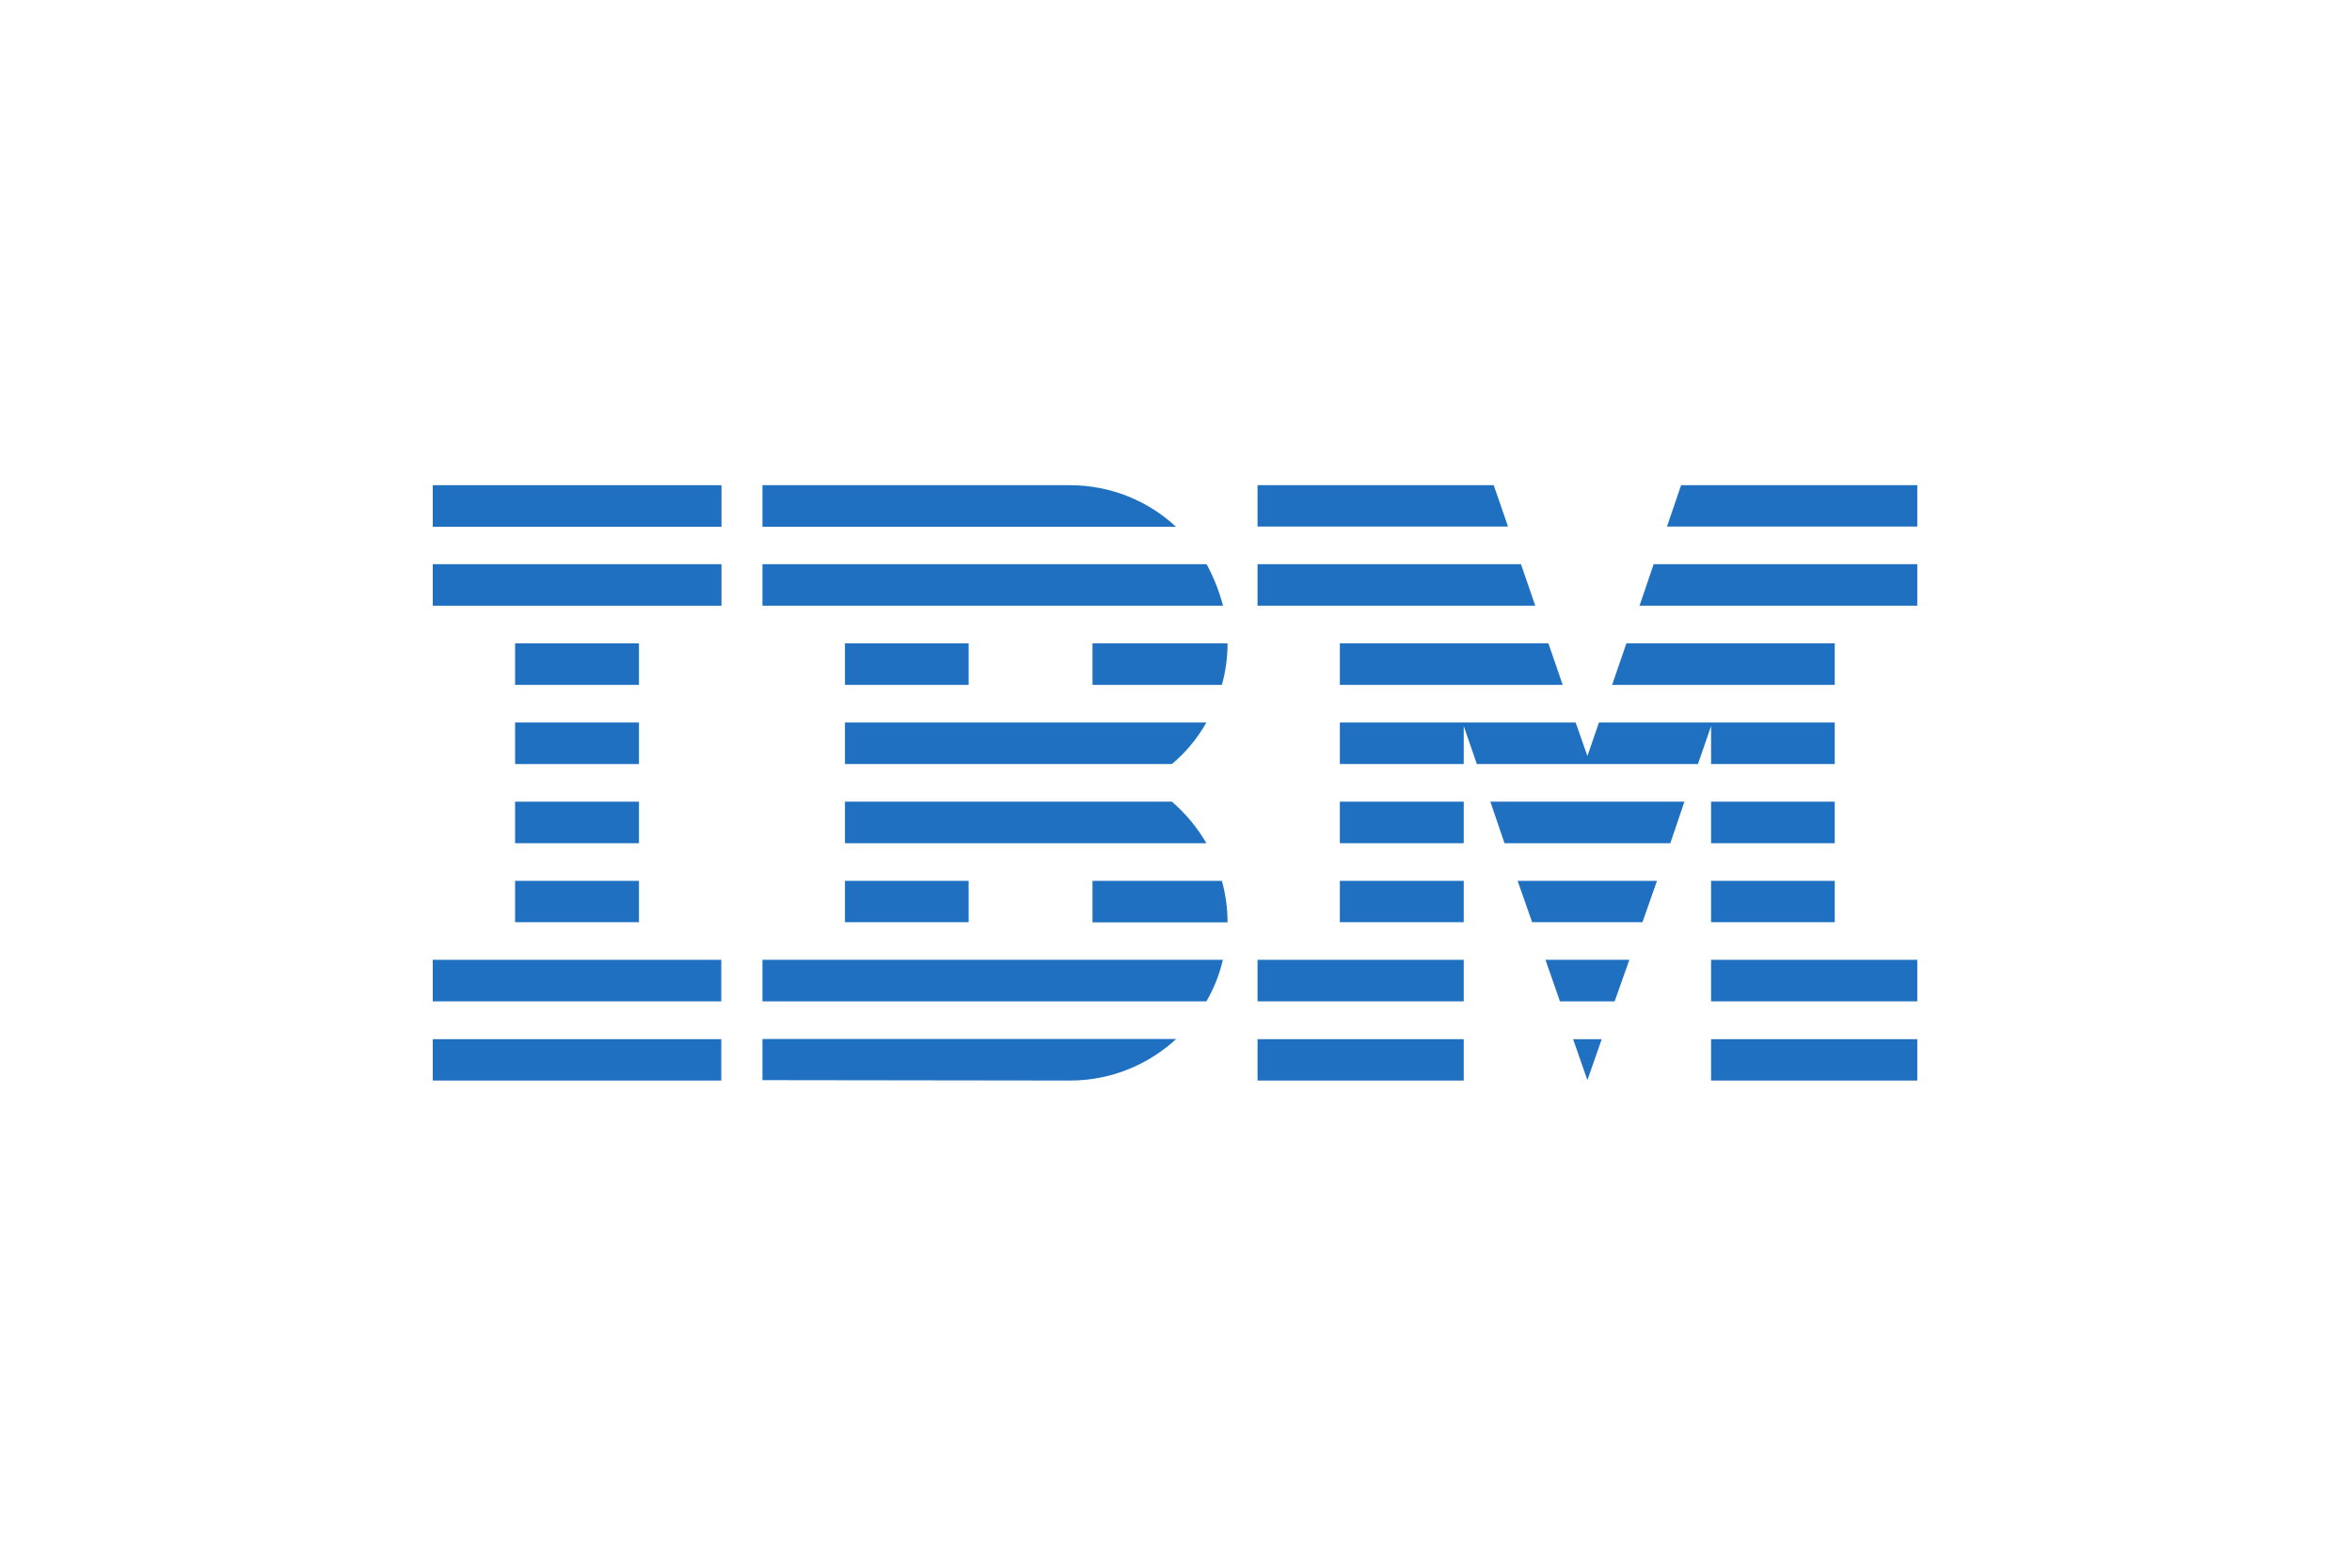
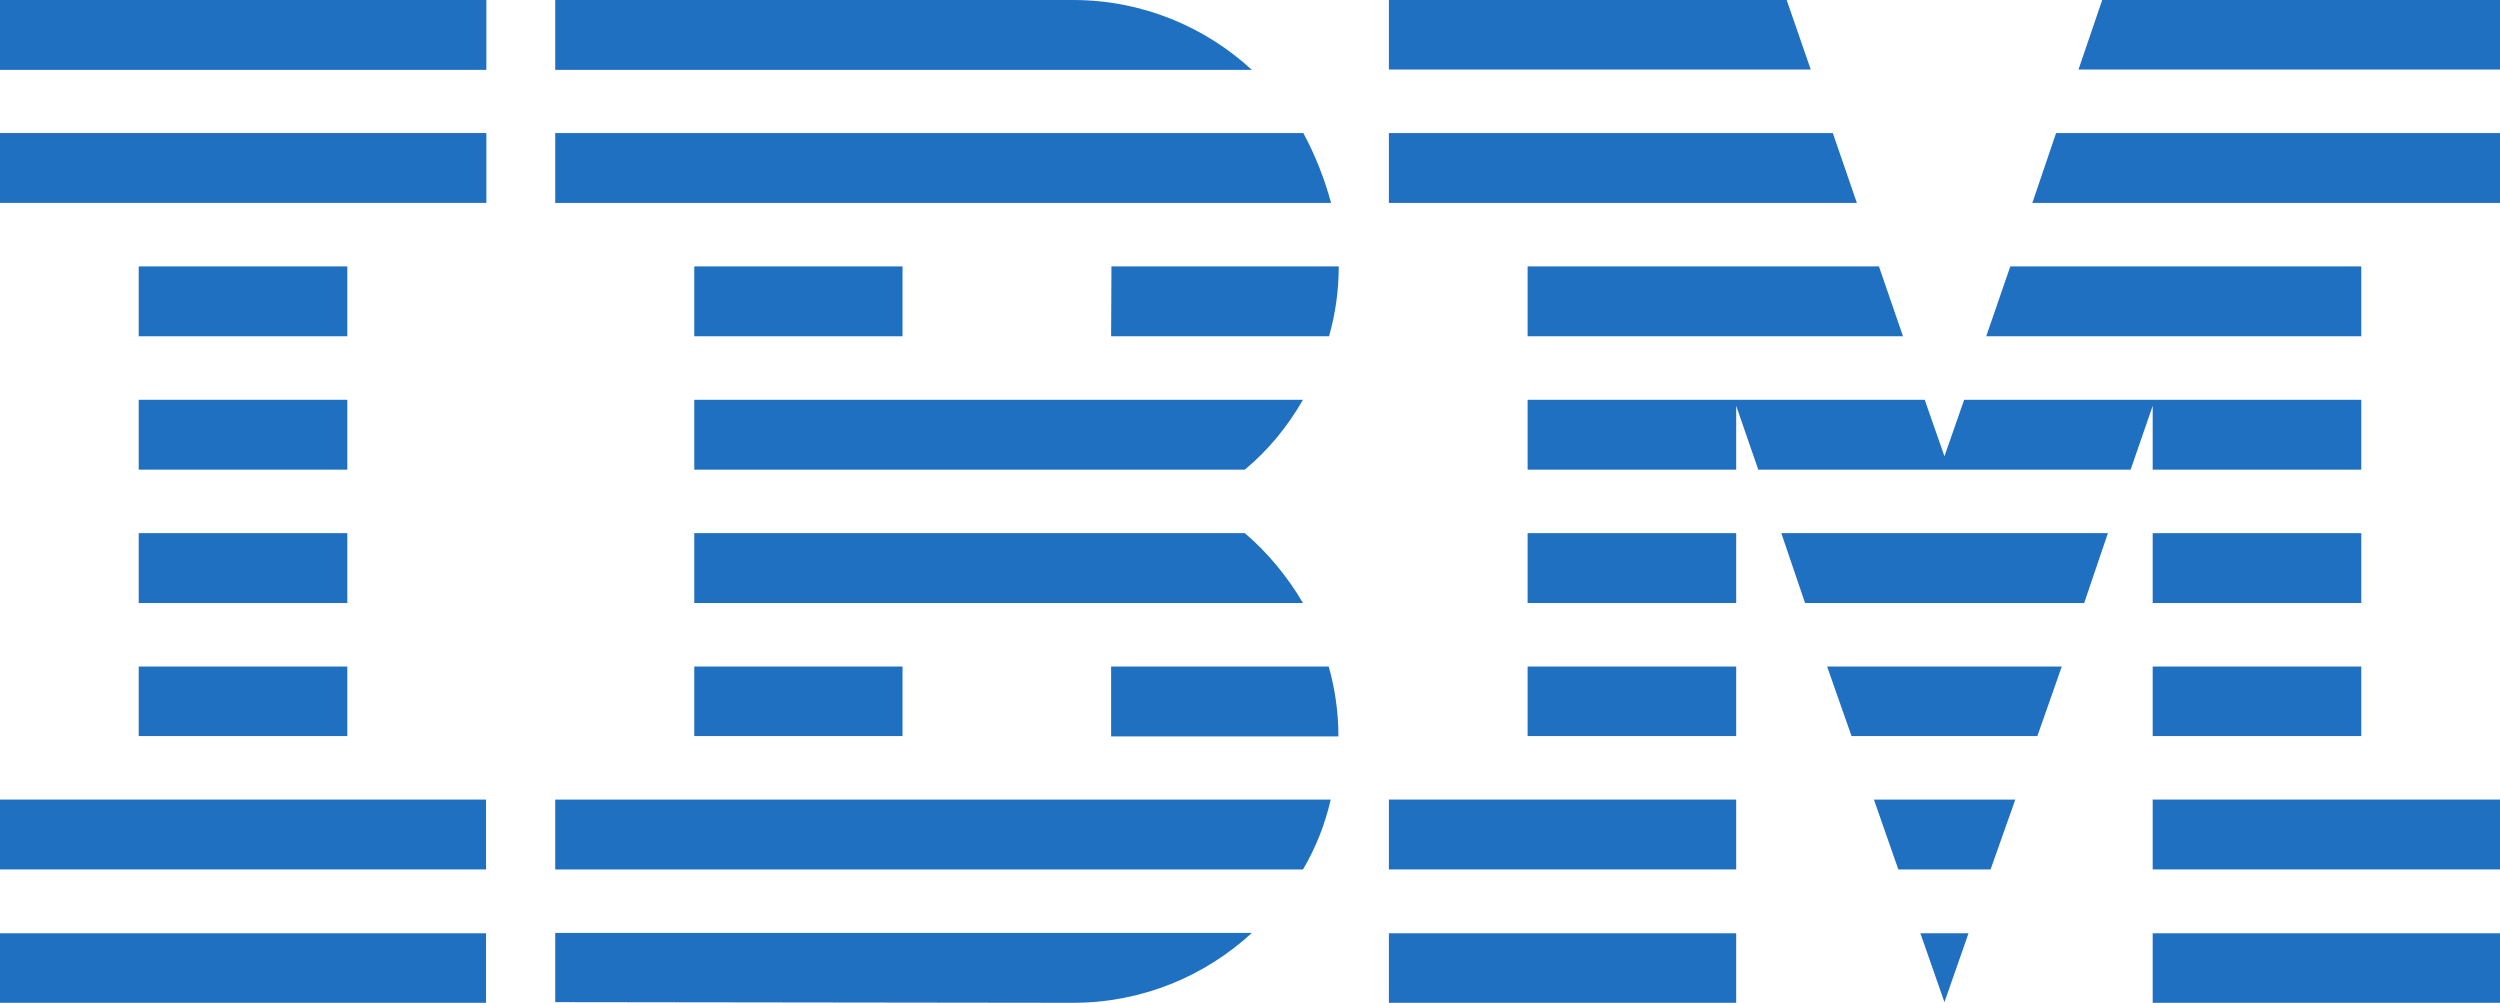
- <svg xmlns="http://www.w3.org/2000/svg" version="1.1" id="Layer_1" x="0px" y="0px" viewBox="0 0 1200 800" style="enable-background:new 0 0 1200 800;" xml:space="preserve">
+ <svg xmlns="http://www.w3.org/2000/svg" version="1.1" id="Layer_1" x="0px" y="0px" viewBox="0 0 747.9 300" style="enable-background:new 0 0 747.9 300;" xml:space="preserve">
  <style type="text/css">
	.st0{fill:#1F70C1;}
</style>
  <g>
    <g>
-       <polygon id="Rectangle-path" class="st0" points="220.8,530.3 368,530.3 368,551.4 220.8,551.4   " />
-       <polygon id="Rectangle-path_1_" class="st0" points="220.8,489.8 368,489.8 368,511 220.8,511   " />
-       <polygon id="Rectangle-path_2_" class="st0" points="262.8,449.5 326,449.5 326,470.6 262.8,470.6   " />
-       <polygon id="Rectangle-path_3_" class="st0" points="262.8,409.1 326,409.1 326,430.3 262.8,430.3   " />
-       <polygon id="Rectangle-path_4_" class="st0" points="262.8,368.7 326,368.7 326,389.9 262.8,389.9   " />
-       <polygon id="Rectangle-path_5_" class="st0" points="262.8,328.3 326,328.3 326,349.5 262.8,349.5   " />
-       <rect id="Rectangle-path_6_" x="220.8" y="287.9" class="st0" width="147.3" height="21.2" />
-       <rect id="Rectangle-path_7_" x="220.8" y="247.6" class="st0" width="147.3" height="21.2" />
+       <polygon id="Rectangle-path" class="st0" points="0,279.2 145.4,279.2 145.4,300 0,300   " />
+       <polygon id="Rectangle-path_1_" class="st0" points="0,239.2 145.4,239.2 145.4,260.1 0,260.1   " />
+       <polygon id="Rectangle-path_2_" class="st0" points="41.5,199.4 103.9,199.4 103.9,220.2 41.5,220.2   " />
+       <polygon id="Rectangle-path_3_" class="st0" points="41.5,159.5 103.9,159.5 103.9,180.4 41.5,180.4   " />
+       <polygon id="Rectangle-path_4_" class="st0" points="41.5,119.6 103.9,119.6 103.9,140.5 41.5,140.5   " />
+       <polygon id="Rectangle-path_5_" class="st0" points="41.5,79.7 103.9,79.7 103.9,100.6 41.5,100.6   " />
+       <rect id="Rectangle-path_6_" y="39.8" class="st0" width="145.5" height="20.9" />
+       <rect id="Rectangle-path_7_" class="st0" width="145.5" height="20.9" />
    </g>
    <g>
-       <path id="Shape_16_" class="st0" d="M389,511h226.5c3.8-6.5,6.7-13.7,8.4-21.2H389V511z" />
-       <path id="Shape_17_" class="st0" d="M597.9,409.1H431.1v21.2h184.4C610.8,422.2,604.8,415,597.9,409.1z" />
-       <path id="Shape_18_" class="st0" d="M431.1,368.7v21.2h166.8c7.1-5.9,13-13.1,17.6-21.2L431.1,368.7L431.1,368.7z" />
-       <path id="Shape_19_" class="st0" d="M615.6,287.9H389v21.2H624C622,301.6,619.2,294.5,615.6,287.9z" />
-       <path id="Shape_20_" class="st0" d="M545.9,247.6H389v21.2h211C585.9,255.7,566.8,247.6,545.9,247.6z" />
-       <rect id="Rectangle-path_8_" x="431.1" y="328.3" class="st0" width="63.1" height="21.2" />
-       <path id="Shape_21_" class="st0" d="M557.4,349.5h66c1.9-6.8,2.9-13.9,2.9-21.2h-68.9L557.4,349.5L557.4,349.5z" />
-       <polygon id="Rectangle-path_9_" class="st0" points="431.1,449.5 494.2,449.5 494.2,470.6 431.1,470.6   " />
-       <path id="Shape_22_" class="st0" d="M557.4,449.5v21.2h68.9c0-7.3-1-14.4-2.9-21.2H557.4z" />
-       <path id="Shape_23_" class="st0" d="M389,551.2l156.9,0.2c21,0,40-8.1,54.2-21.2H389V551.2z" />
+       <path id="Shape_16_" class="st0" d="M166.1,260.1h223.7c3.8-6.4,6.6-13.5,8.3-20.9h-232L166.1,260.1L166.1,260.1z" />
+       <path id="Shape_17_" class="st0" d="M372.4,159.5H207.7v20.9h182.1C385.1,172.4,379.2,165.3,372.4,159.5z" />
+       <path id="Shape_18_" class="st0" d="M207.7,119.6v20.9h164.7c7-5.8,12.8-12.9,17.4-20.9H207.7L207.7,119.6z" />
+       <path id="Shape_19_" class="st0" d="M389.9,39.8H166.1v20.9h232.1C396.2,53.3,393.4,46.3,389.9,39.8z" />
+       <path id="Shape_20_" class="st0" d="M321,0H166.1v20.9h208.4C360.5,8,341.7,0,321,0z" />
+       <rect id="Rectangle-path_8_" x="207.7" y="79.7" class="st0" width="62.3" height="20.9" />
+       <path id="Shape_21_" class="st0" d="M332.4,100.6h65.2c1.9-6.7,2.9-13.7,2.9-20.9h-68L332.4,100.6L332.4,100.6z" />
+       <polygon id="Rectangle-path_9_" class="st0" points="207.7,199.4 270,199.4 270,220.2 207.7,220.2   " />
+       <path id="Shape_22_" class="st0" d="M332.4,199.4v20.9h68c0-7.2-1-14.2-2.9-20.9H332.4z" />
+       <path id="Shape_23_" class="st0" d="M166.1,299.8L321,300c20.7,0,39.5-8,53.5-20.9H166.1V299.8z" />
    </g>
    <g>
-       <polygon id="Rectangle-path_10_" class="st0" points="641.6,530.3 746.8,530.3 746.8,551.4 641.6,551.4   " />
-       <polygon id="Rectangle-path_11_" class="st0" points="641.6,489.8 746.8,489.8 746.8,511 641.6,511   " />
-       <polygon id="Rectangle-path_12_" class="st0" points="683.6,449.5 746.8,449.5 746.8,470.6 683.6,470.6   " />
-       <polygon id="Rectangle-path_13_" class="st0" points="683.6,409.1 746.8,409.1 746.8,430.3 683.6,430.3   " />
-       <polygon id="Shape_24_" class="st0" points="776,287.9 641.6,287.9 641.6,309.1 783.3,309.1   " />
-       <polygon id="Shape_25_" class="st0" points="762.1,247.6 641.6,247.6 641.6,268.7 769.4,268.7   " />
-       <polygon id="Rectangle-path_14_" class="st0" points="873,530.3 978.2,530.3 978.2,551.4 873,551.4   " />
-       <polygon id="Rectangle-path_15_" class="st0" points="873,489.8 978.2,489.8 978.2,511 873,511   " />
-       <polygon id="Rectangle-path_16_" class="st0" points="873,449.5 936.1,449.5 936.1,470.6 873,470.6   " />
-       <polygon id="Rectangle-path_17_" class="st0" points="873,409.1 936.1,409.1 936.1,430.3 873,430.3   " />
-       <polygon id="Shape_26_" class="st0" points="873,389.9 936.1,389.9 936.1,368.7 873,368.7 873,368.7 815.8,368.7 809.9,385.8     803.9,368.7 746.8,368.7 746.8,368.7 683.6,368.7 683.6,389.9 746.8,389.9 746.8,370.5 753.5,389.9 866.3,389.9 873,370.5   " />
-       <polygon id="Shape_27_" class="st0" points="936.1,328.3 829.8,328.3 822.5,349.5 936.1,349.5   " />
-       <polygon id="Shape_28_" class="st0" points="857.7,247.6 850.5,268.7 978.2,268.7 978.2,247.6   " />
-       <polygon id="Shape_29_" class="st0" points="809.9,551.2 817.2,530.3 802.6,530.3   " />
-       <polygon id="Shape_30_" class="st0" points="795.9,511 823.8,511 831.3,489.8 788.5,489.8   " />
-       <polygon id="Shape_31_" class="st0" points="781.7,470.6 838,470.6 845.4,449.5 774.3,449.5   " />
-       <polygon id="Shape_32_" class="st0" points="767.6,430.3 852.2,430.3 859.4,409.1 760.4,409.1   " />
-       <polygon id="Shape_33_" class="st0" points="683.6,349.5 797.3,349.5 790,328.3 683.6,328.3   " />
-       <polygon id="Shape_34_" class="st0" points="836.5,309.1 978.2,309.1 978.2,287.9 843.7,287.9   " />
+       <polygon id="Rectangle-path_10_" class="st0" points="415.5,279.2 519.4,279.2 519.4,300 415.5,300   " />
+       <polygon id="Rectangle-path_11_" class="st0" points="415.5,239.2 519.4,239.2 519.4,260.1 415.5,260.1   " />
+       <polygon id="Rectangle-path_12_" class="st0" points="457,199.4 519.4,199.4 519.4,220.2 457,220.2   " />
+       <polygon id="Rectangle-path_13_" class="st0" points="457,159.5 519.4,159.5 519.4,180.4 457,180.4   " />
+       <polygon id="Shape_24_" class="st0" points="548.3,39.8 415.5,39.8 415.5,60.7 555.5,60.7   " />
+       <polygon id="Shape_25_" class="st0" points="534.5,0 415.5,0 415.5,20.8 541.7,20.8   " />
+       <polygon id="Rectangle-path_14_" class="st0" points="644,279.2 747.9,279.2 747.9,300 644,300   " />
+       <polygon id="Rectangle-path_15_" class="st0" points="644,239.2 747.9,239.2 747.9,260.1 644,260.1   " />
+       <polygon id="Rectangle-path_16_" class="st0" points="644,199.4 706.4,199.4 706.4,220.2 644,220.2   " />
+       <polygon id="Rectangle-path_17_" class="st0" points="644,159.5 706.4,159.5 706.4,180.4 644,180.4   " />
+       <polygon id="Shape_26_" class="st0" points="644,140.5 706.4,140.5 706.4,119.6 644,119.6 644,119.6 587.6,119.6 581.7,136.5     575.8,119.6 519.4,119.6 519.4,119.6 457,119.6 457,140.5 519.4,140.5 519.4,121.4 526,140.5 637.4,140.5 644,121.4   " />
+       <polygon id="Shape_27_" class="st0" points="706.4,79.7 601.4,79.7 594.2,100.6 706.4,100.6   " />
+       <polygon id="Shape_28_" class="st0" points="628.9,0 621.8,20.8 747.9,20.8 747.9,0   " />
+       <polygon id="Shape_29_" class="st0" points="581.7,299.8 588.9,279.2 574.5,279.2   " />
+       <polygon id="Shape_30_" class="st0" points="567.9,260.1 595.5,260.1 602.9,239.2 560.6,239.2   " />
+       <polygon id="Shape_31_" class="st0" points="553.9,220.2 609.5,220.2 616.8,199.4 546.6,199.4   " />
+       <polygon id="Shape_32_" class="st0" points="540,180.4 623.5,180.4 630.6,159.5 532.9,159.5   " />
+       <polygon id="Shape_33_" class="st0" points="457,100.6 569.3,100.6 562.1,79.7 457,79.7   " />
+       <polygon id="Shape_34_" class="st0" points="608,60.7 747.9,60.7 747.9,39.8 615.1,39.8   " />
    </g>
  </g>
</svg>
